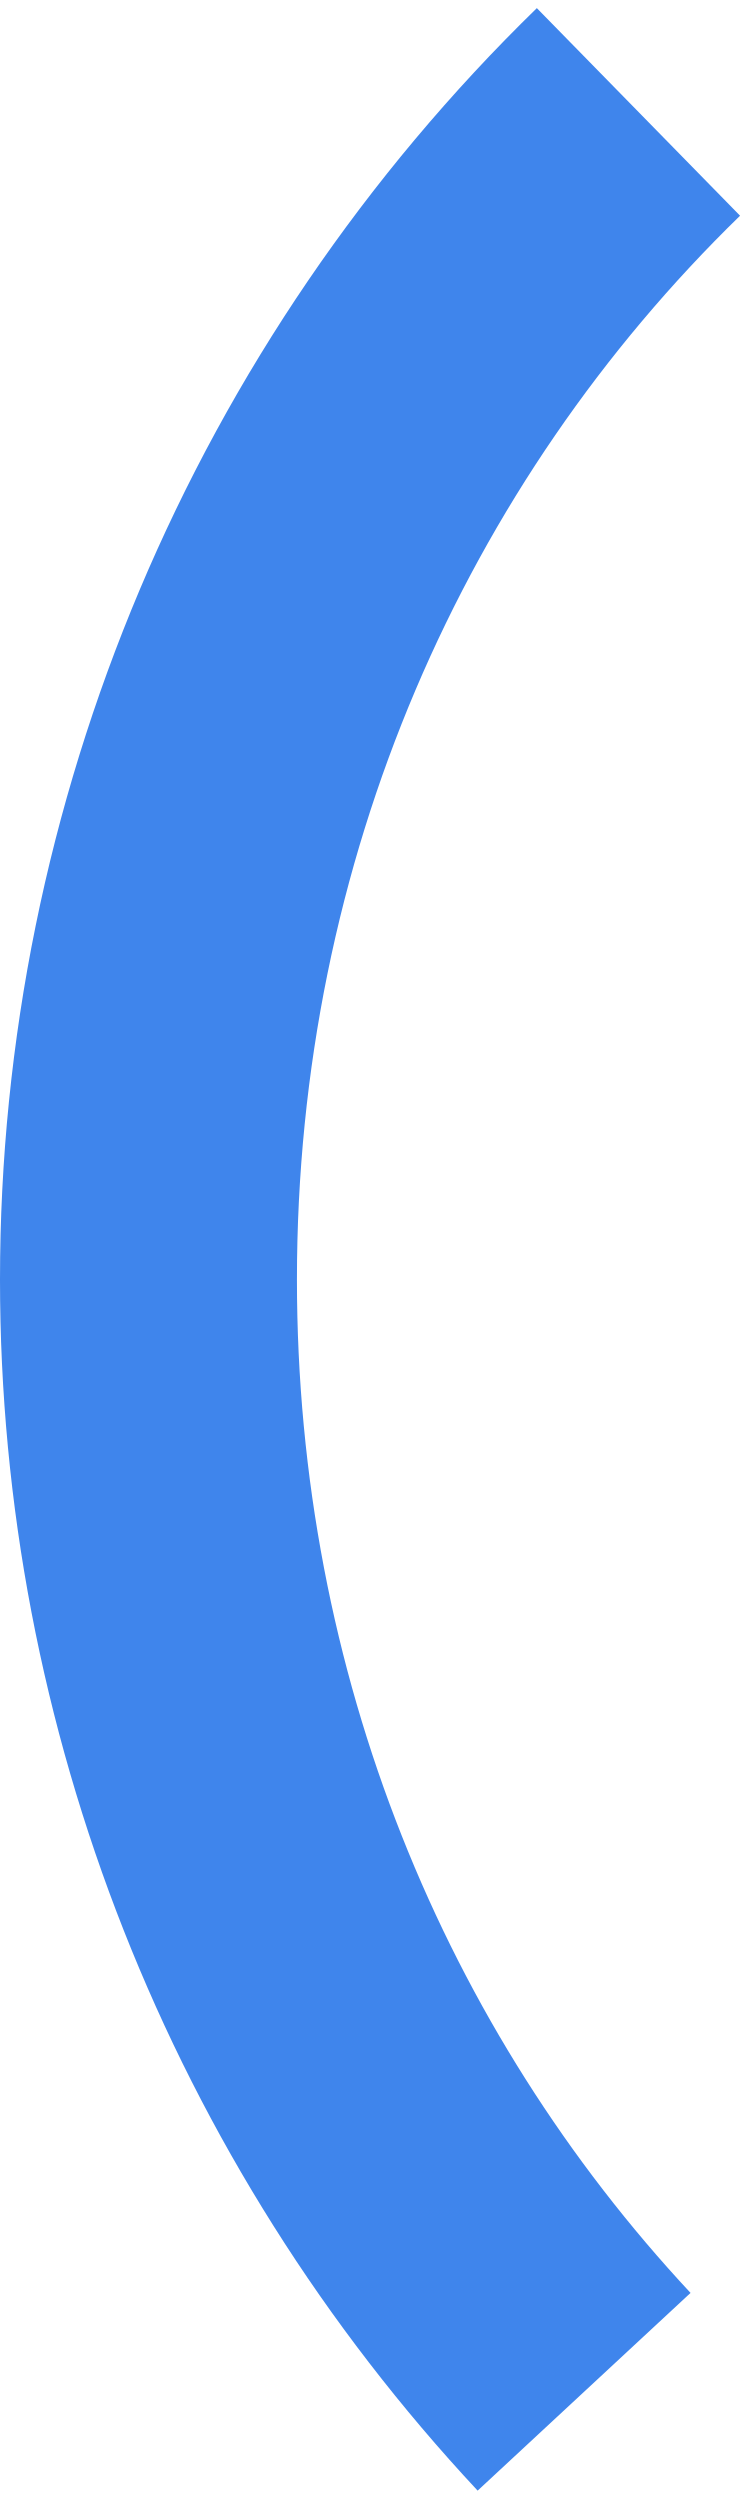
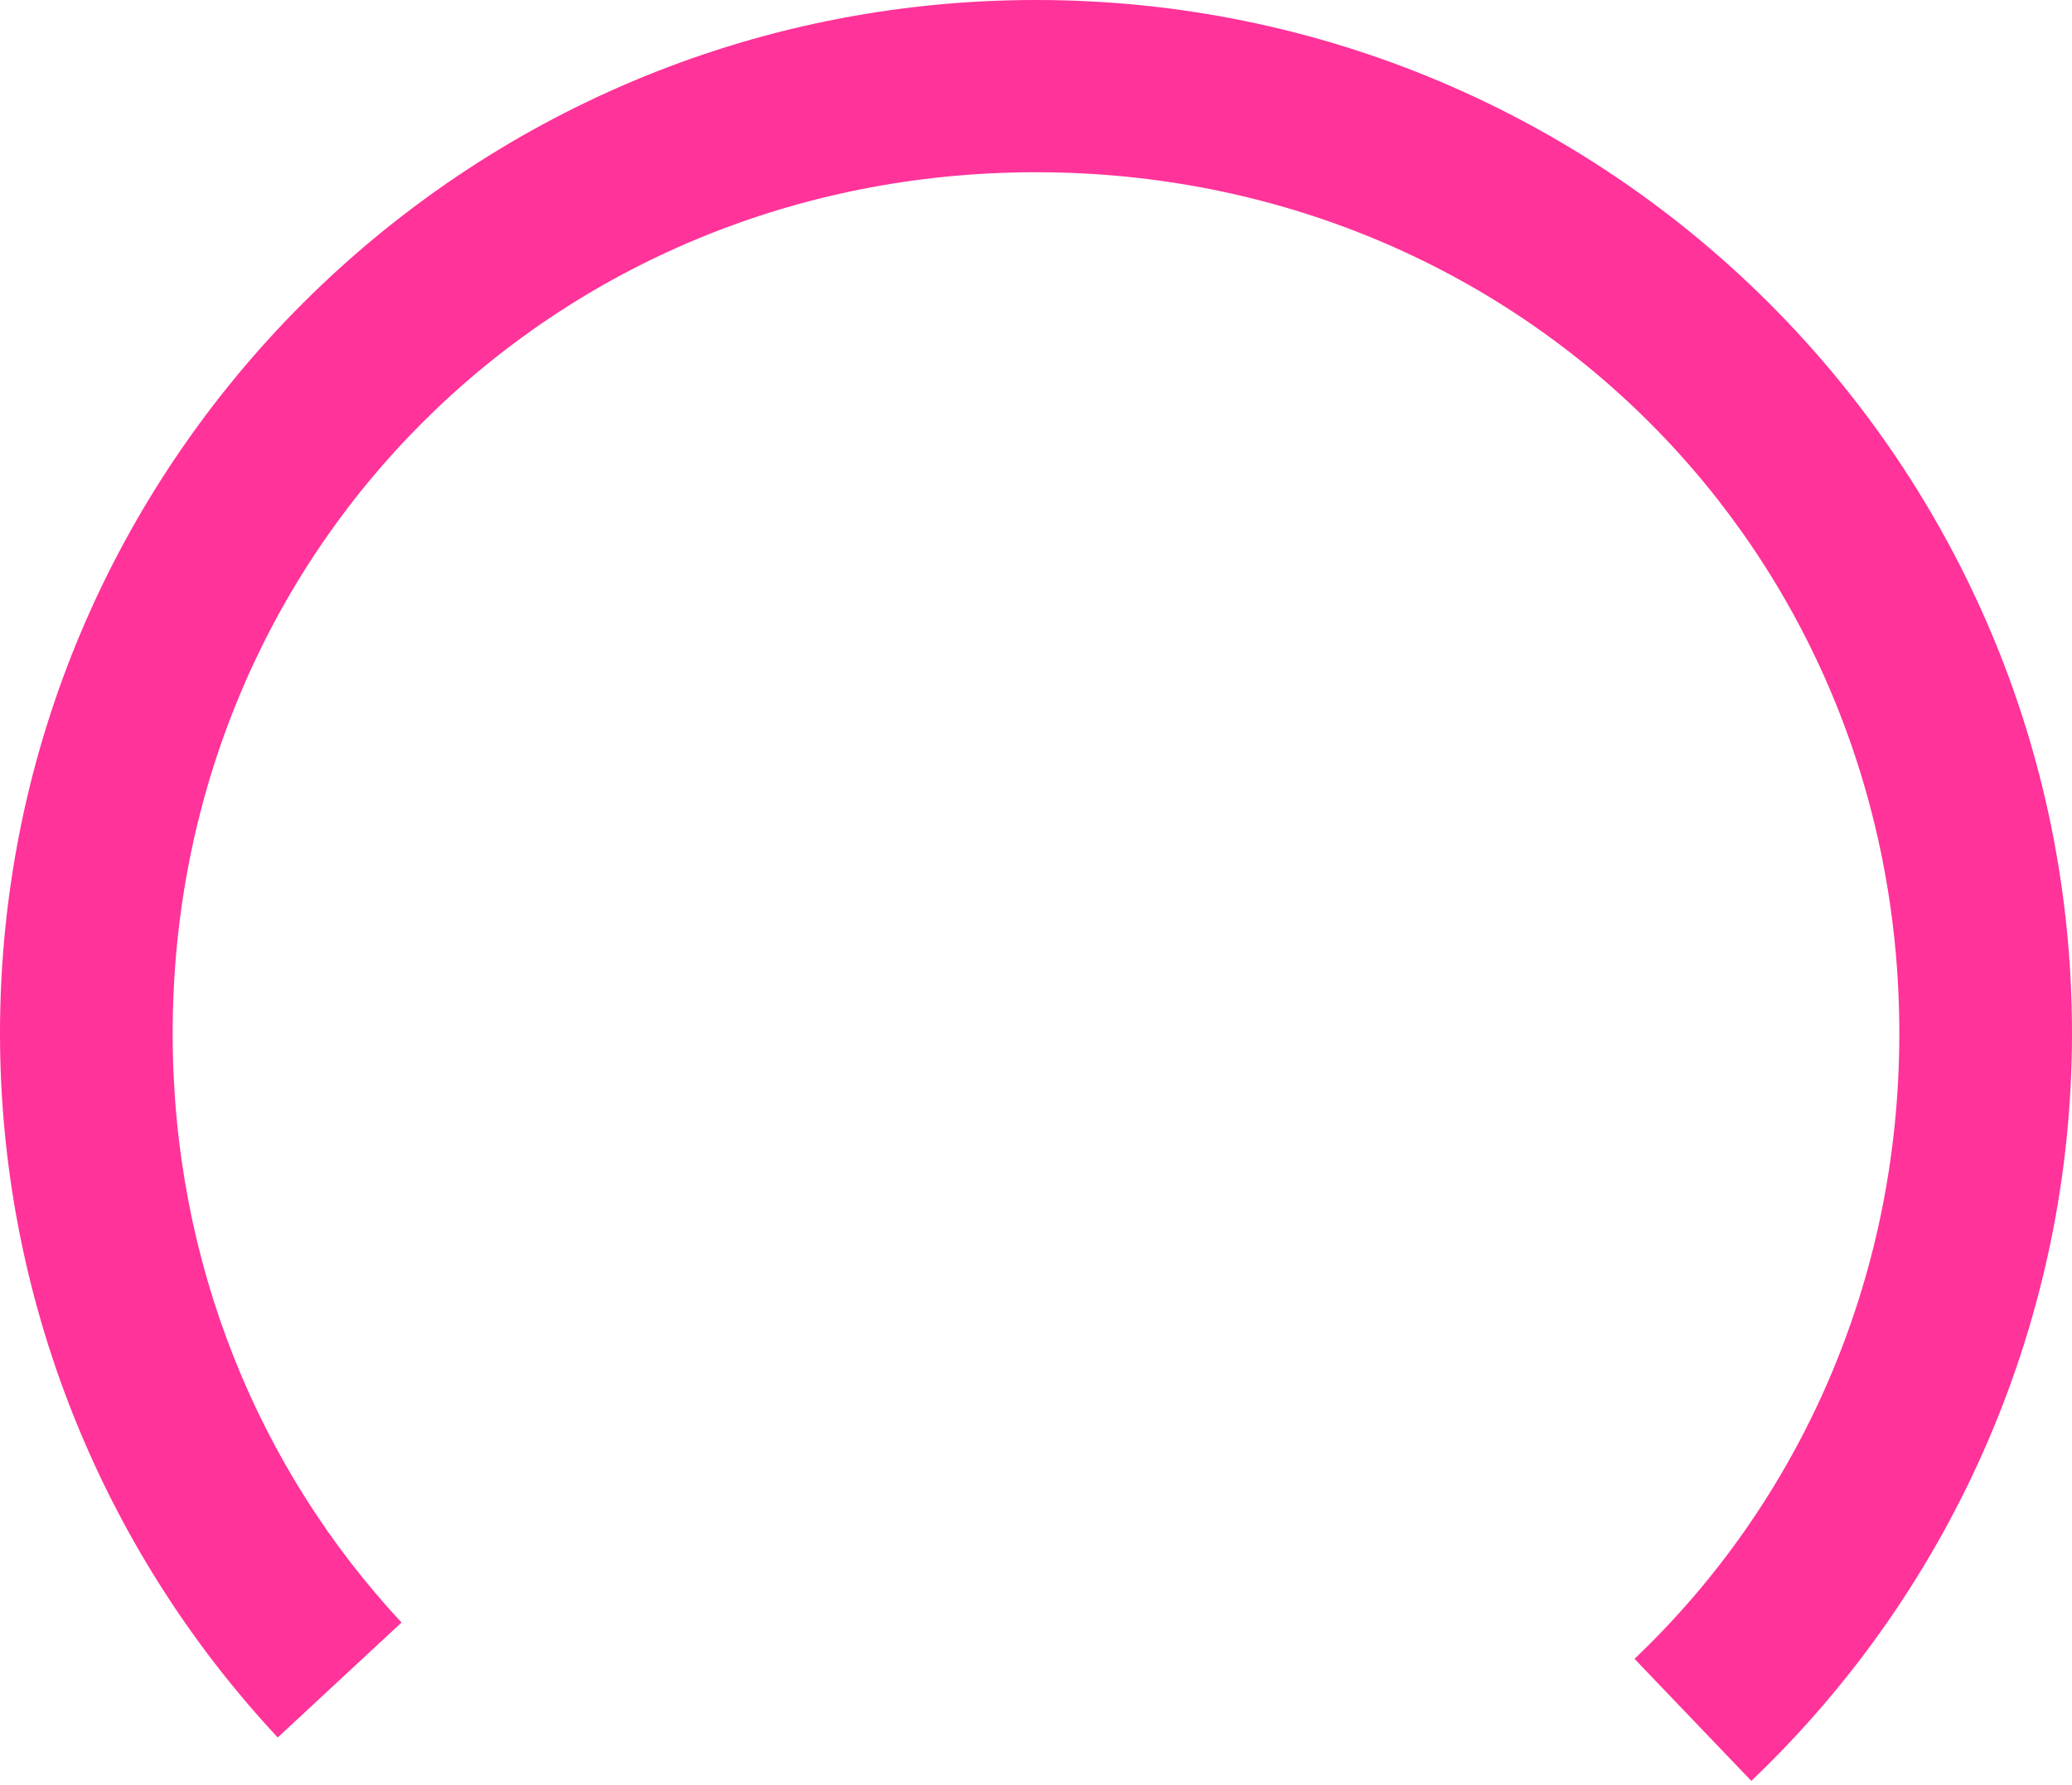
- <svg xmlns="http://www.w3.org/2000/svg" version="1.1" width="44px" height="147px">
-   <g transform="matrix(1 0 0 1 -1947 -2696 )">
-     <path d="M 31.566 0.478  L 43.516 12.684  C 27.365 28.409  17.46 50.478  17.46 75.242  C 17.46 98.48  26.182 119.346  40.604 134.823  L 28.085 146.449  C 10.035 127.109  0 101.666  0 75.242  C 0 47.097  11.381 20.142  31.566 0.478  Z " fill-rule="nonzero" fill="#3f85ec" stroke="none" transform="matrix(1 0 0 1 1947 2696 )" />
+ <svg xmlns="http://www.w3.org/2000/svg" version="1.1" width="209px" height="180px">
+   <g transform="matrix(1 0 0 1 -1866 -2583 )">
+     <path d="M 176.651 179.659  L 164.871 167.347  C 181.408 151.618  191.583 129.317  191.583 104.247  C 191.583 55.598  153.267 17.375  104.5 17.375  C 55.733 17.375  17.417 55.598  17.417 104.247  C 17.417 127.429  26.117 148.243  40.502 163.683  L 28.015 175.28  C 10.01 155.987  0 130.607  0 104.247  C 0 46.673  46.786 0  104.5 0  C 162.214 0  209 46.673  209 104.247  C 209 132.738  197.311 159.988  176.651 179.659  Z " fill-rule="nonzero" fill="#ff3399" stroke="none" transform="matrix(1 0 0 1 1866 2583 )" />
  </g>
</svg>
